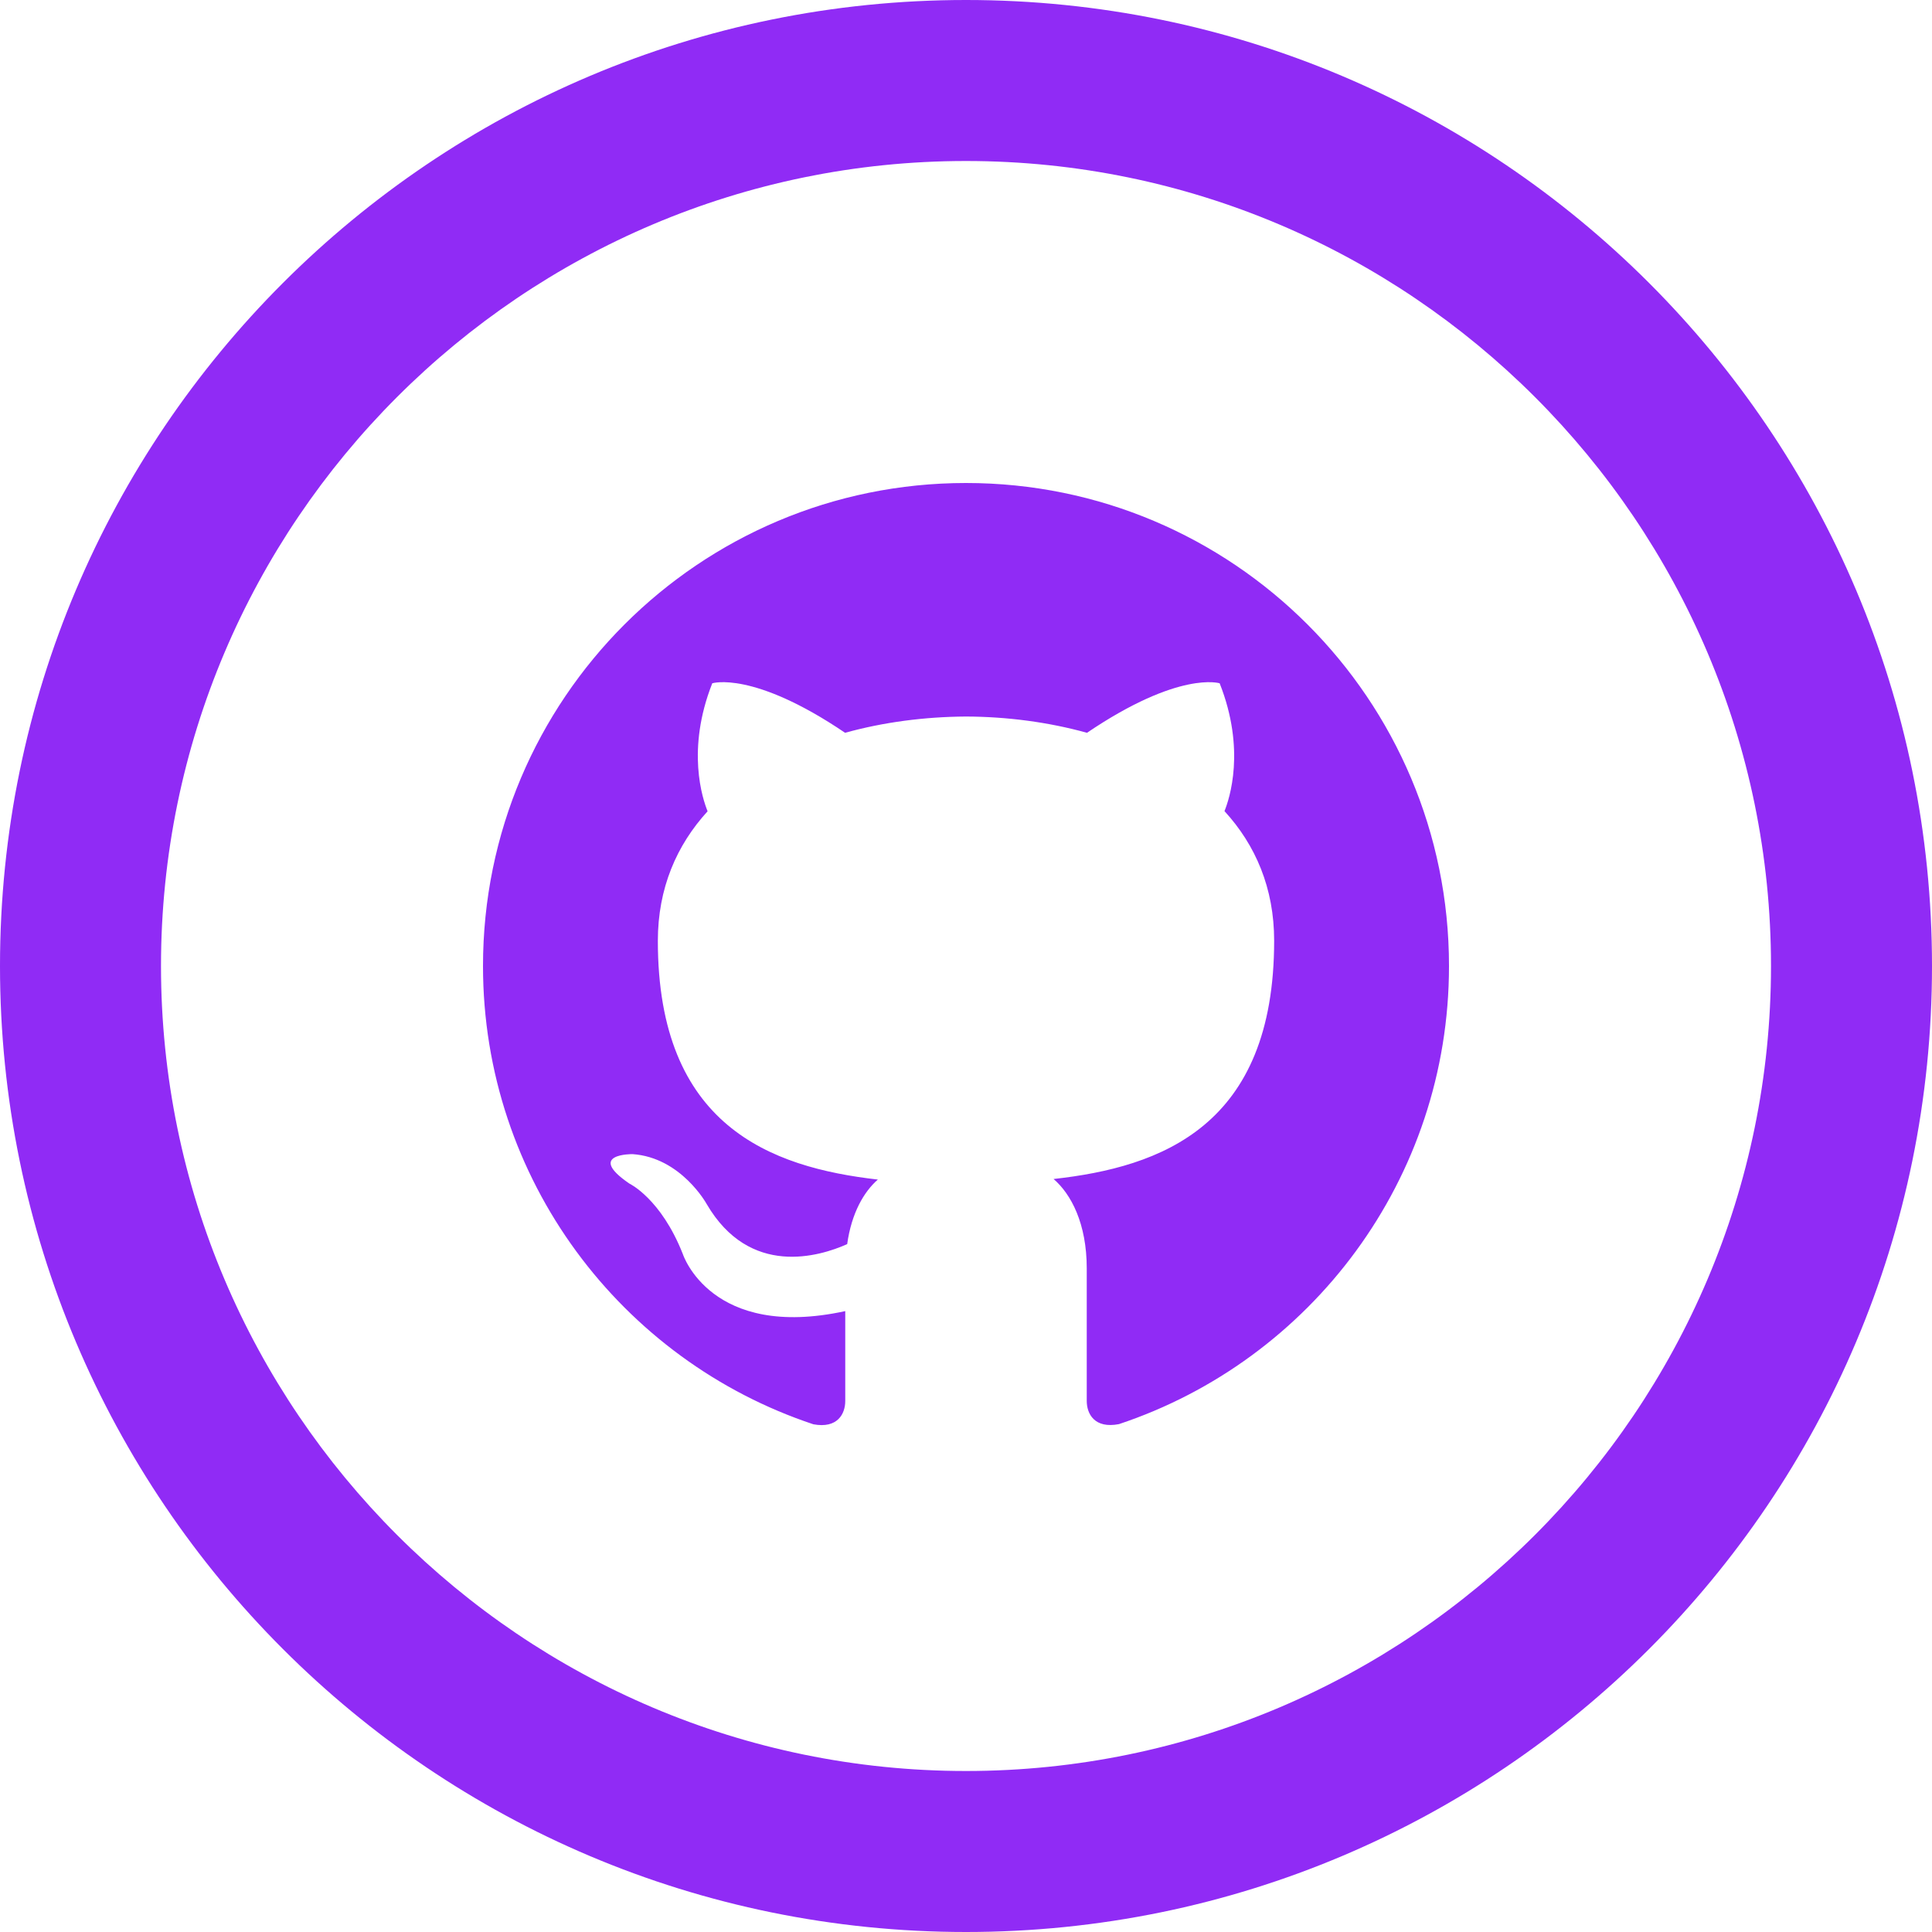
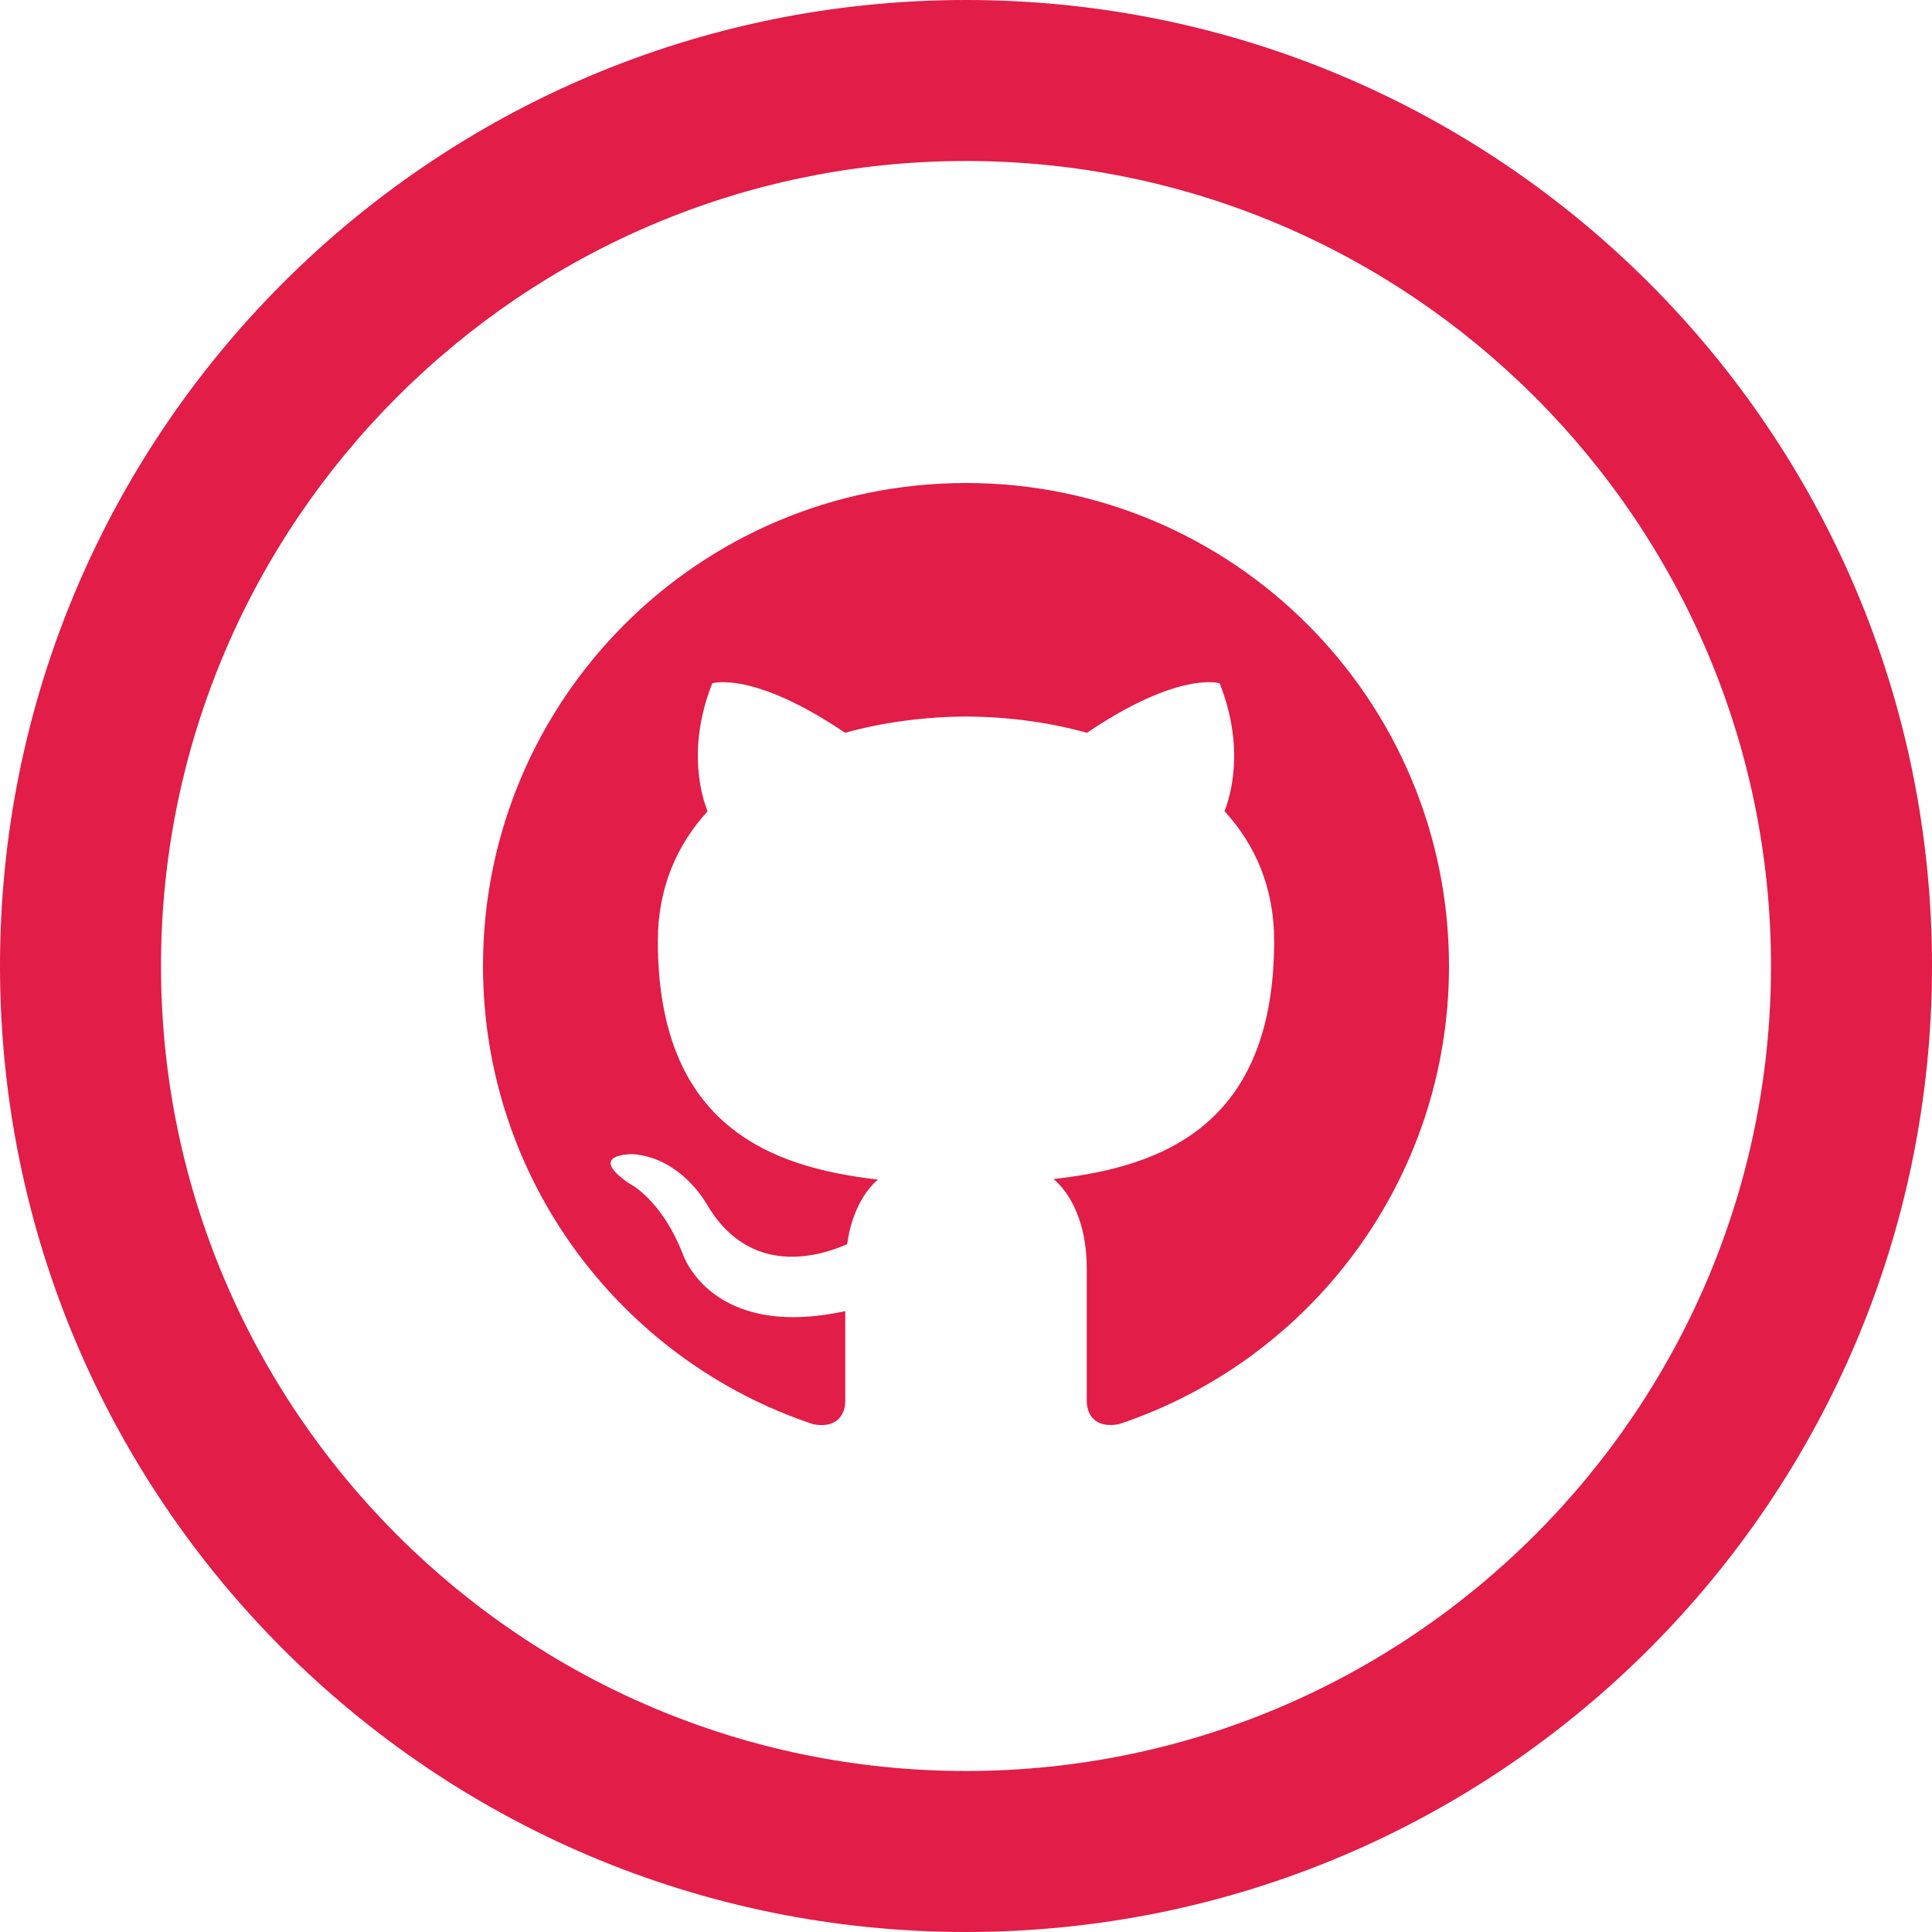
- <svg xmlns="http://www.w3.org/2000/svg" width="24" height="24" fill="#902bf5" viewBox="0 0 24 24">
+ <svg xmlns="http://www.w3.org/2000/svg" width="24" height="24" fill="#e11d48" viewBox="0 0 24 24">
  <path d="M12 2c5.514 0 10 4.486 10 10s-4.486 10-10 10-10-4.486-10-10 4.486-10 10-10zm0-2c-6.627 0-12 5.373-12 12s5.373 12 12 12 12-5.373 12-12-5.373-12-12-12zm0 6c-3.313 0-6 2.686-6 6 0 2.651 1.719 4.9 4.104 5.693.3.056.396-.13.396-.289v-1.117c-1.669.363-2.017-.707-2.017-.707-.272-.693-.666-.878-.666-.878-.544-.373.041-.365.041-.365.603.042.92.619.92.619.535.917 1.403.652 1.746.499.054-.388.209-.652.381-.802-1.333-.152-2.733-.667-2.733-2.965 0-.655.234-1.19.618-1.61-.062-.153-.268-.764.058-1.59 0 0 .504-.161 1.65.615.479-.133.992-.199 1.502-.202.51.002 1.023.069 1.503.202 1.146-.776 1.648-.615 1.648-.615.327.826.121 1.437.06 1.588.385.42.617.955.617 1.61 0 2.305-1.404 2.812-2.74 2.96.216.186.412.551.412 1.111v1.646c0 .16.096.347.4.288 2.383-.793 4.1-3.041 4.1-5.691 0-3.314-2.687-6-6-6z" />
</svg>
